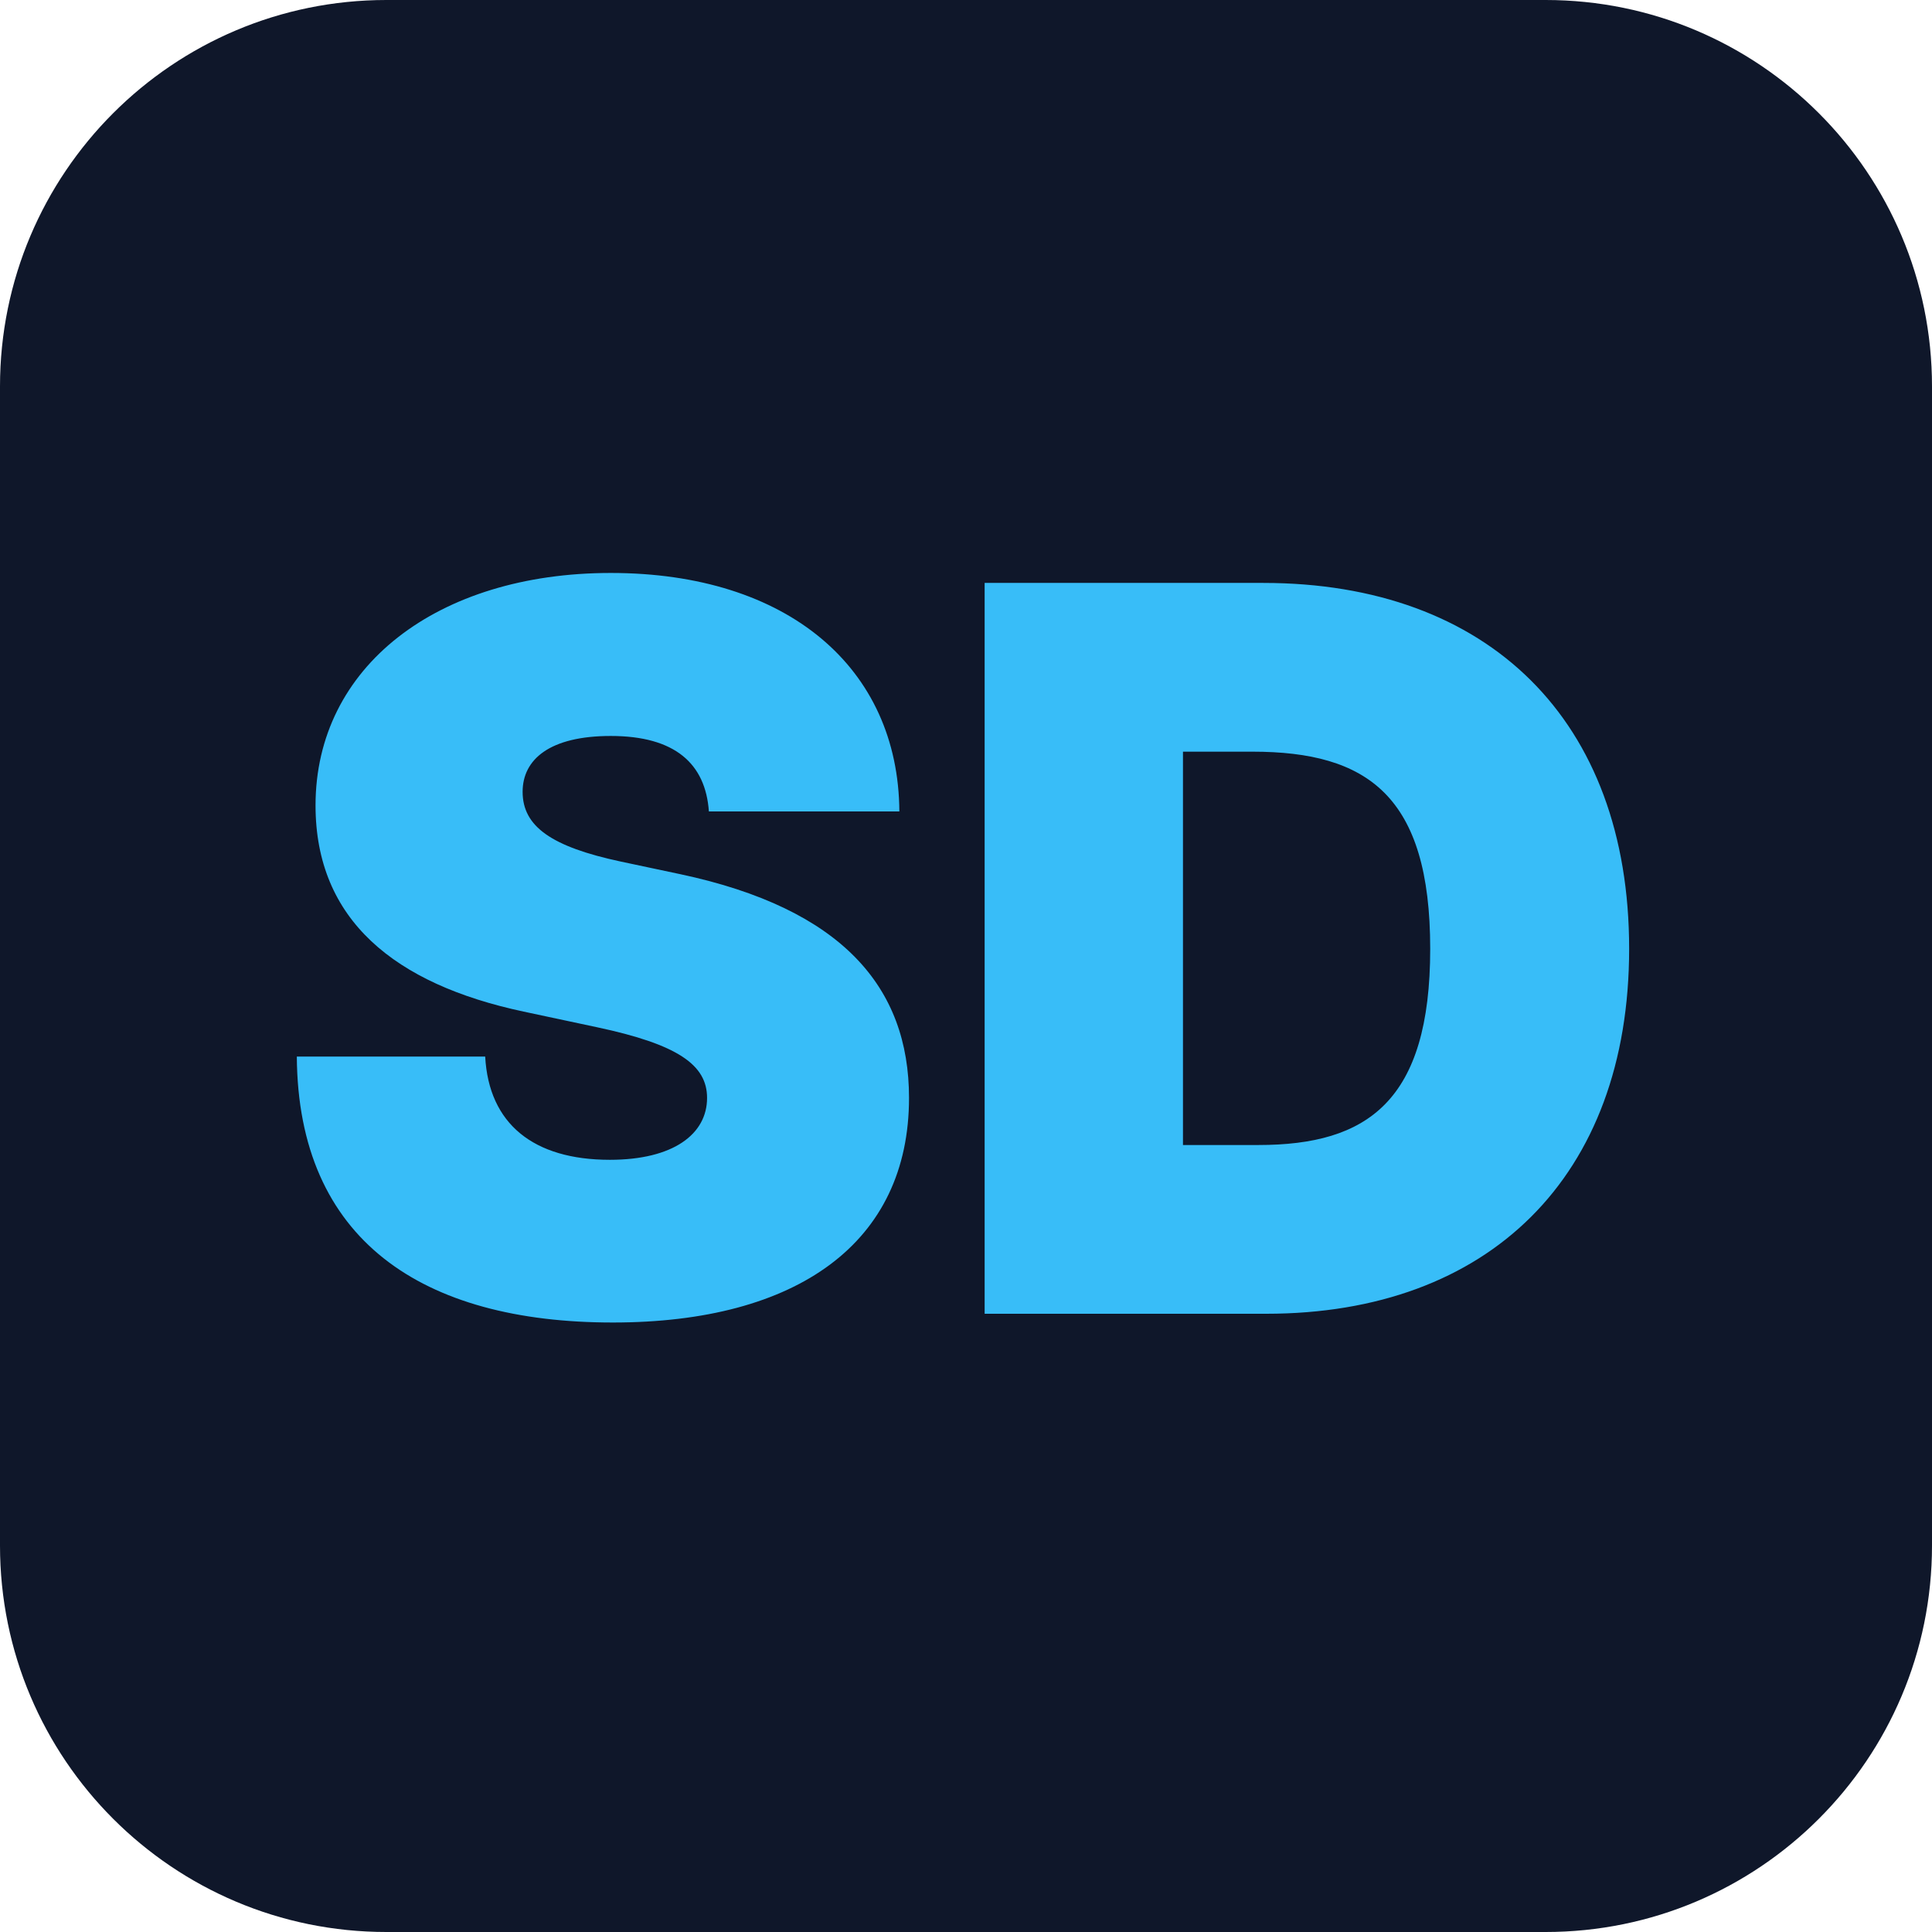
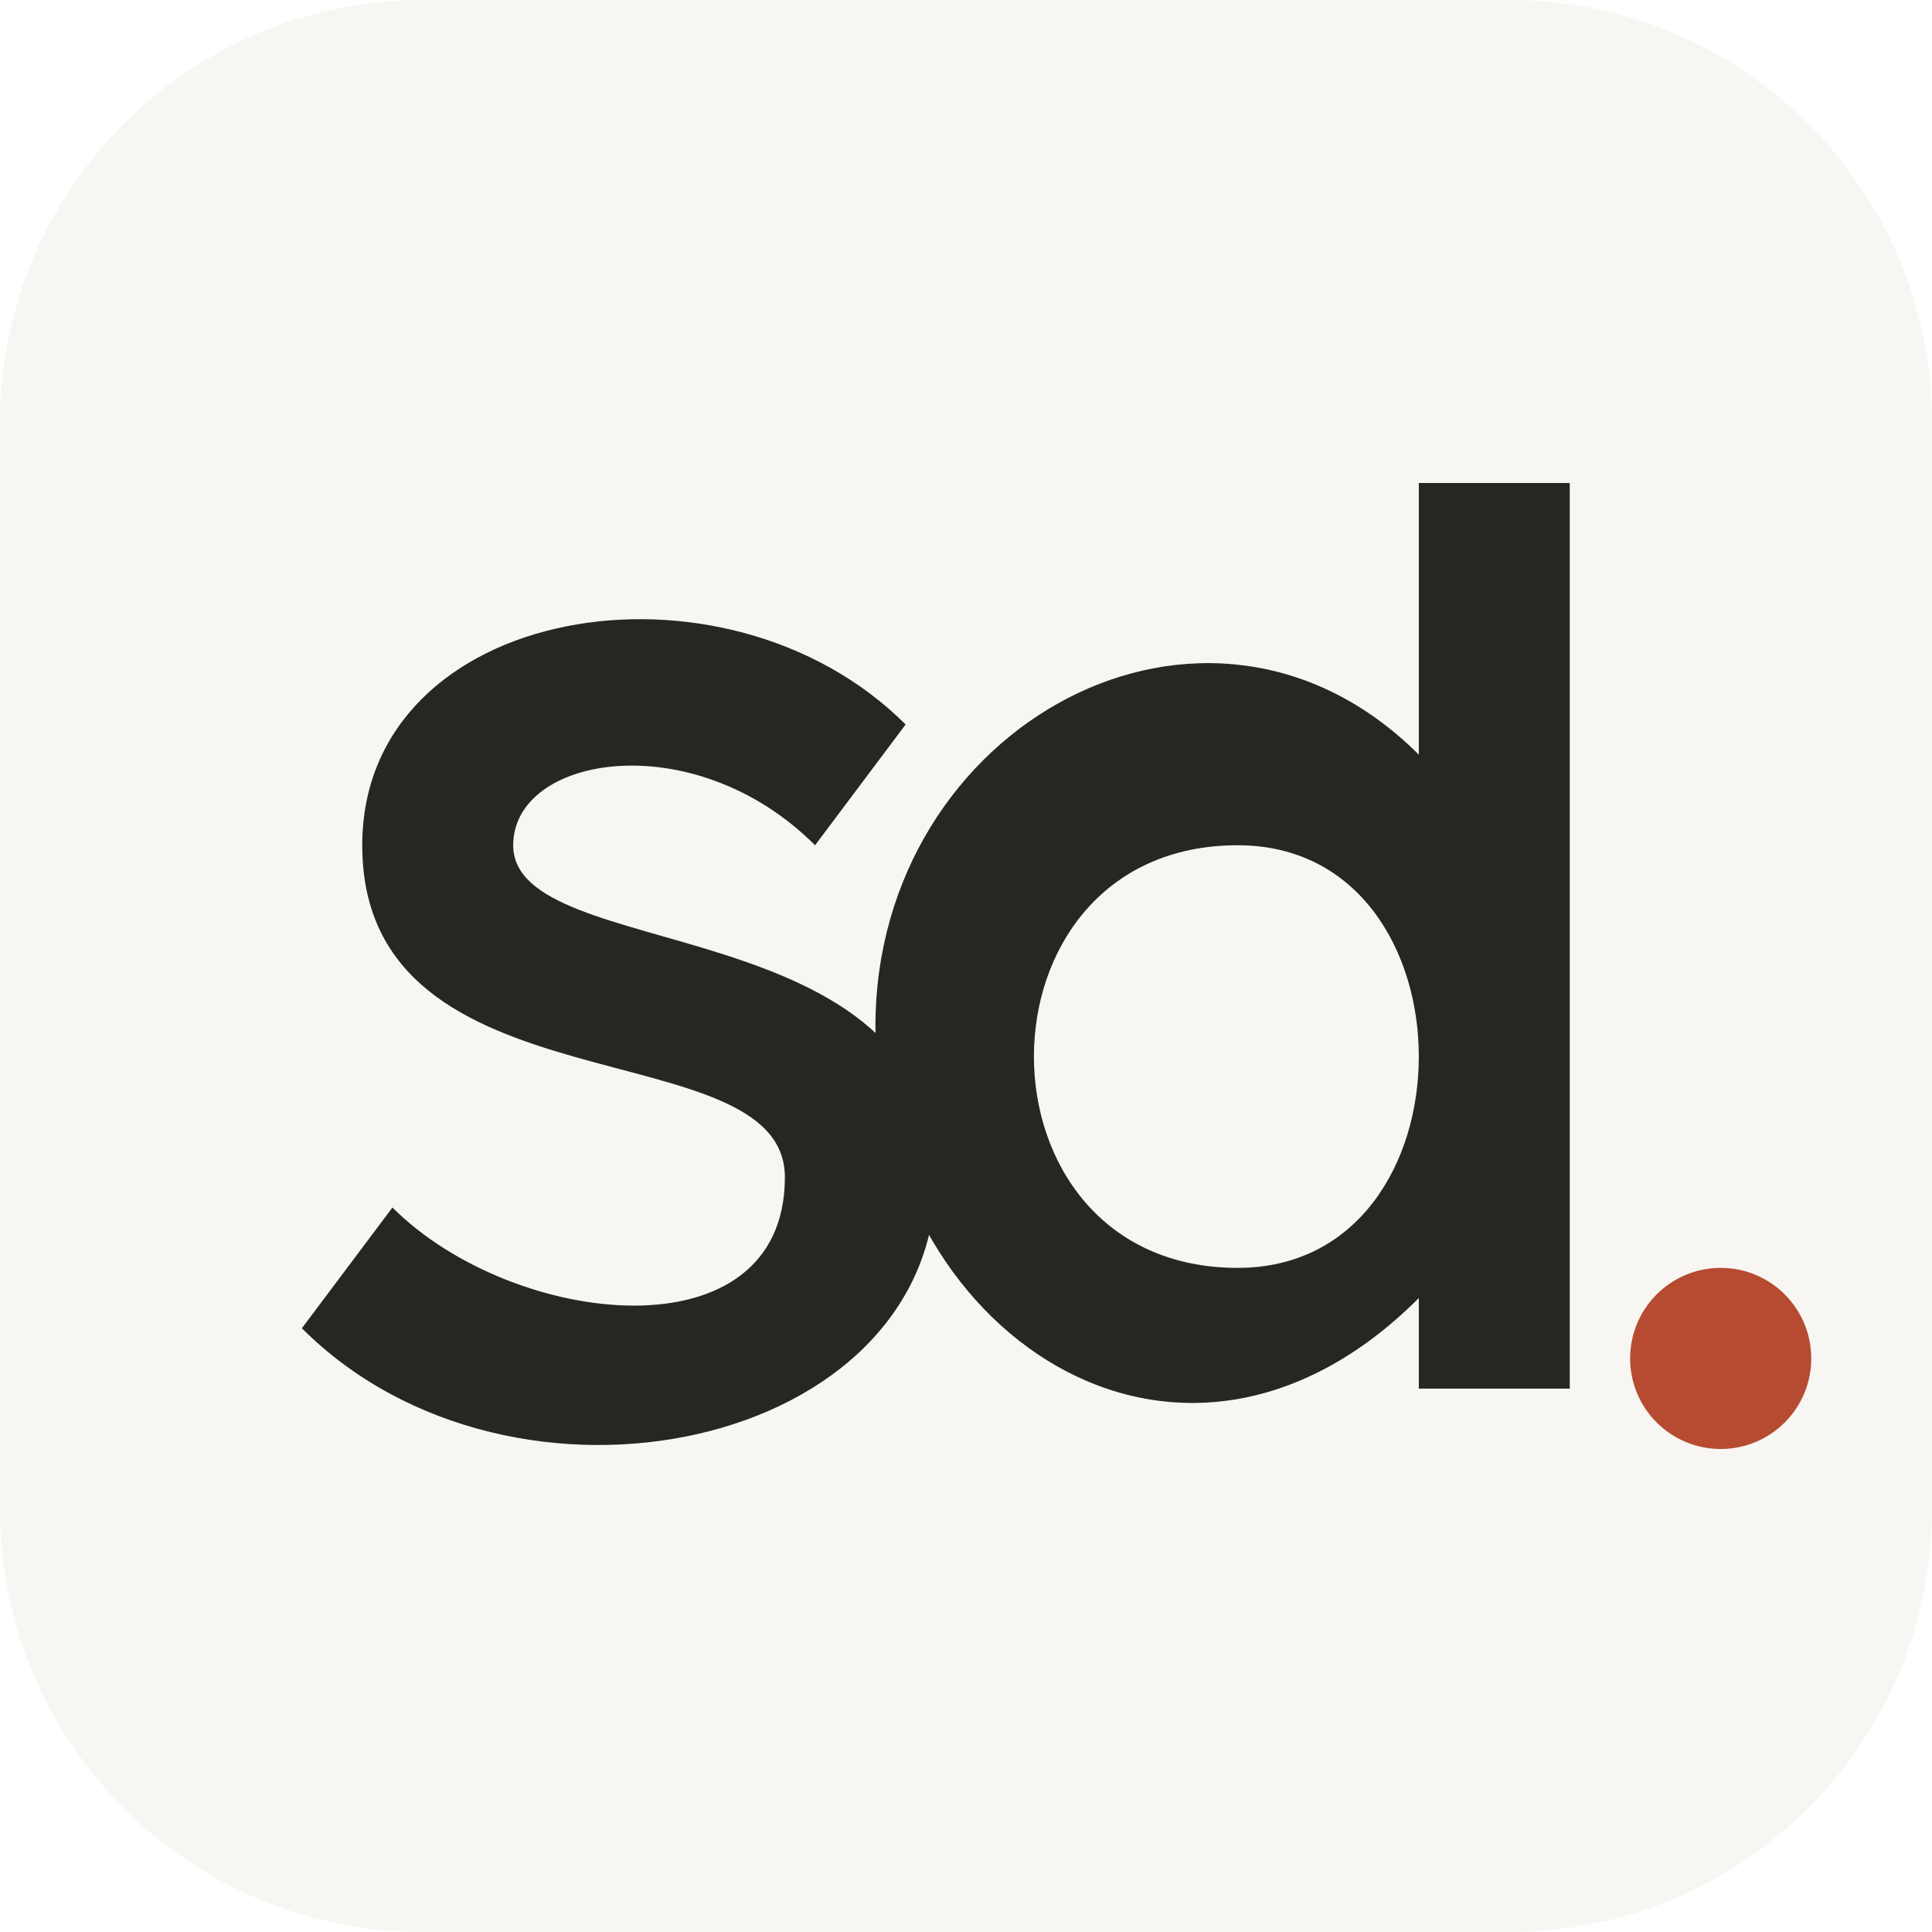
- <svg xmlns="http://www.w3.org/2000/svg" viewBox="0 0 100 100">
-   <rect width="100" height="100" rx="20" fill="#0f172a" />
-   <text x="50" y="68" text-anchor="middle" font-family="Inter,sans-serif" font-weight="900" font-size="52" fill="#38bdf8">SD</text>
+ <svg xmlns="http://www.w3.org/2000/svg" viewBox="0 0 64 64">
+   <rect width="64" height="64" rx="14" fill="#f7f6f2" />
+   <path d="M13 40c4 4 13 5 13-1 0-5-14-2-14-11 0-8 12-10 18-4l-3 4c-4-4-10-3-10 0 0 4 14 2 14 11 0 9-14 12-21 5zm34-24h5v30h-5v-3c-8 8-18 1-18-9s11-16 18-9zm-6 12c-9 0-9 14 0 14 8 0 8-14 0-14" fill="#262721" />
+   <circle cx="57" cy="45" r="3" fill="#b64b32" />
</svg>
